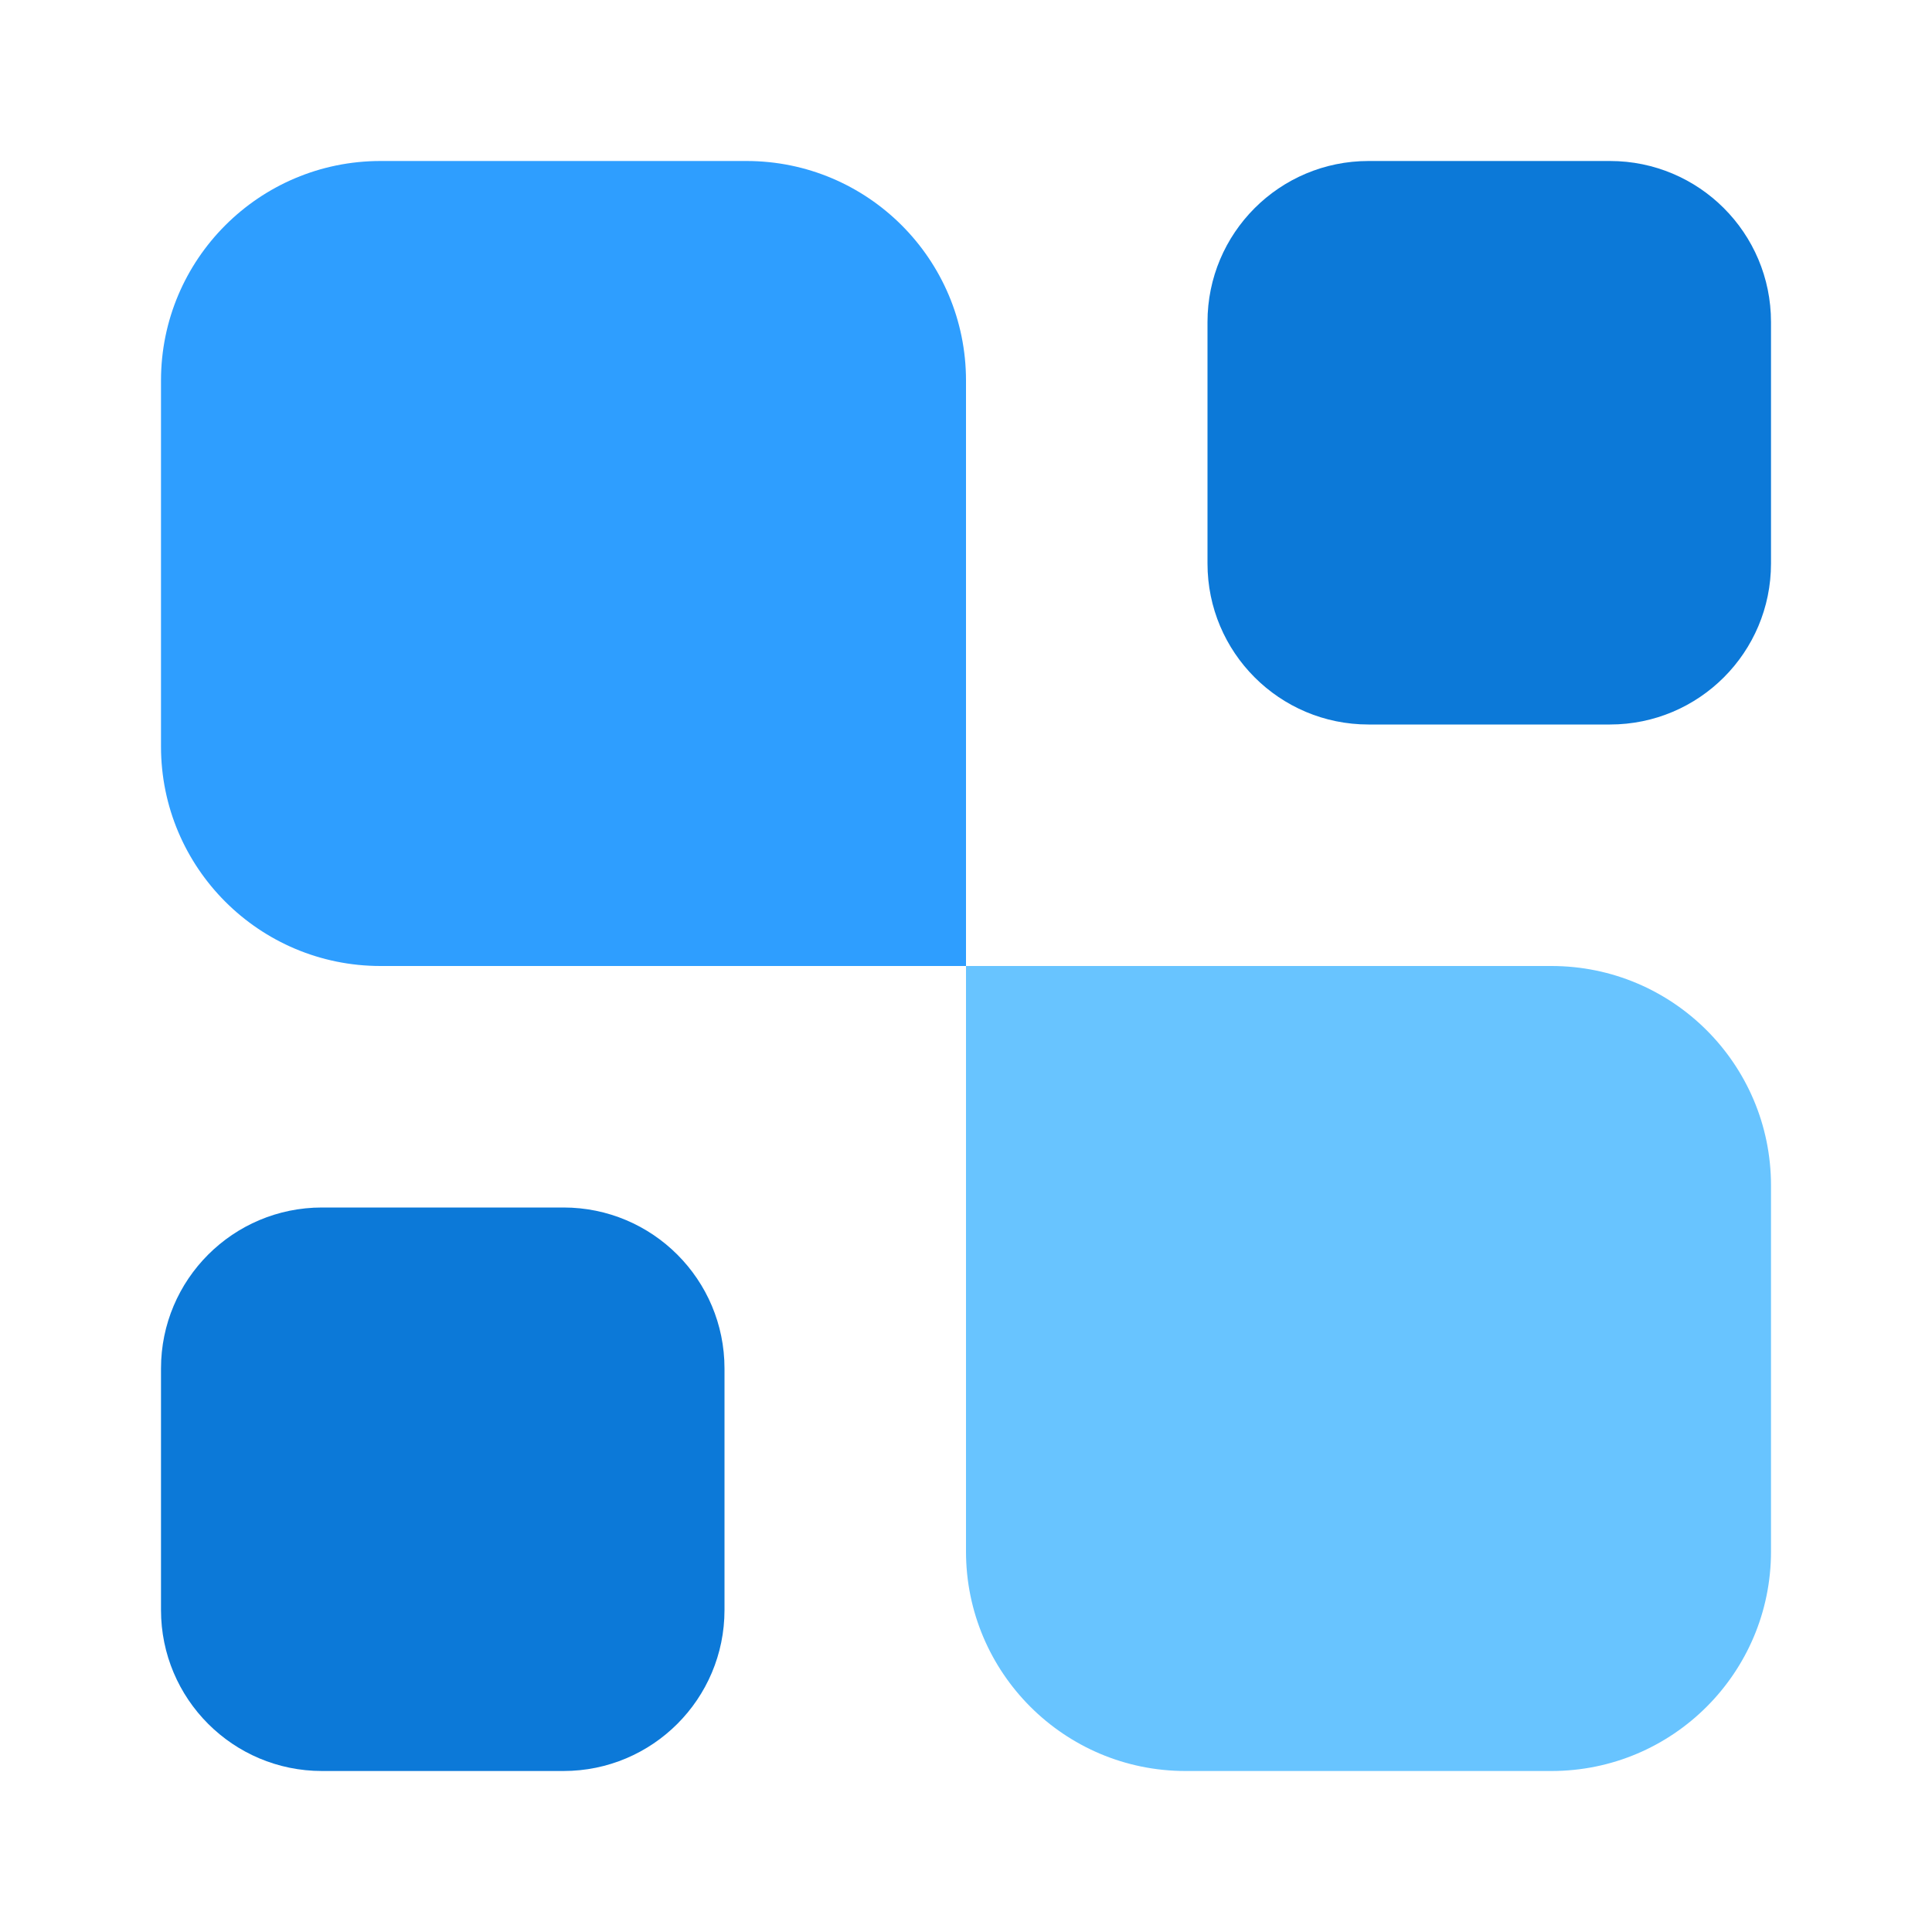
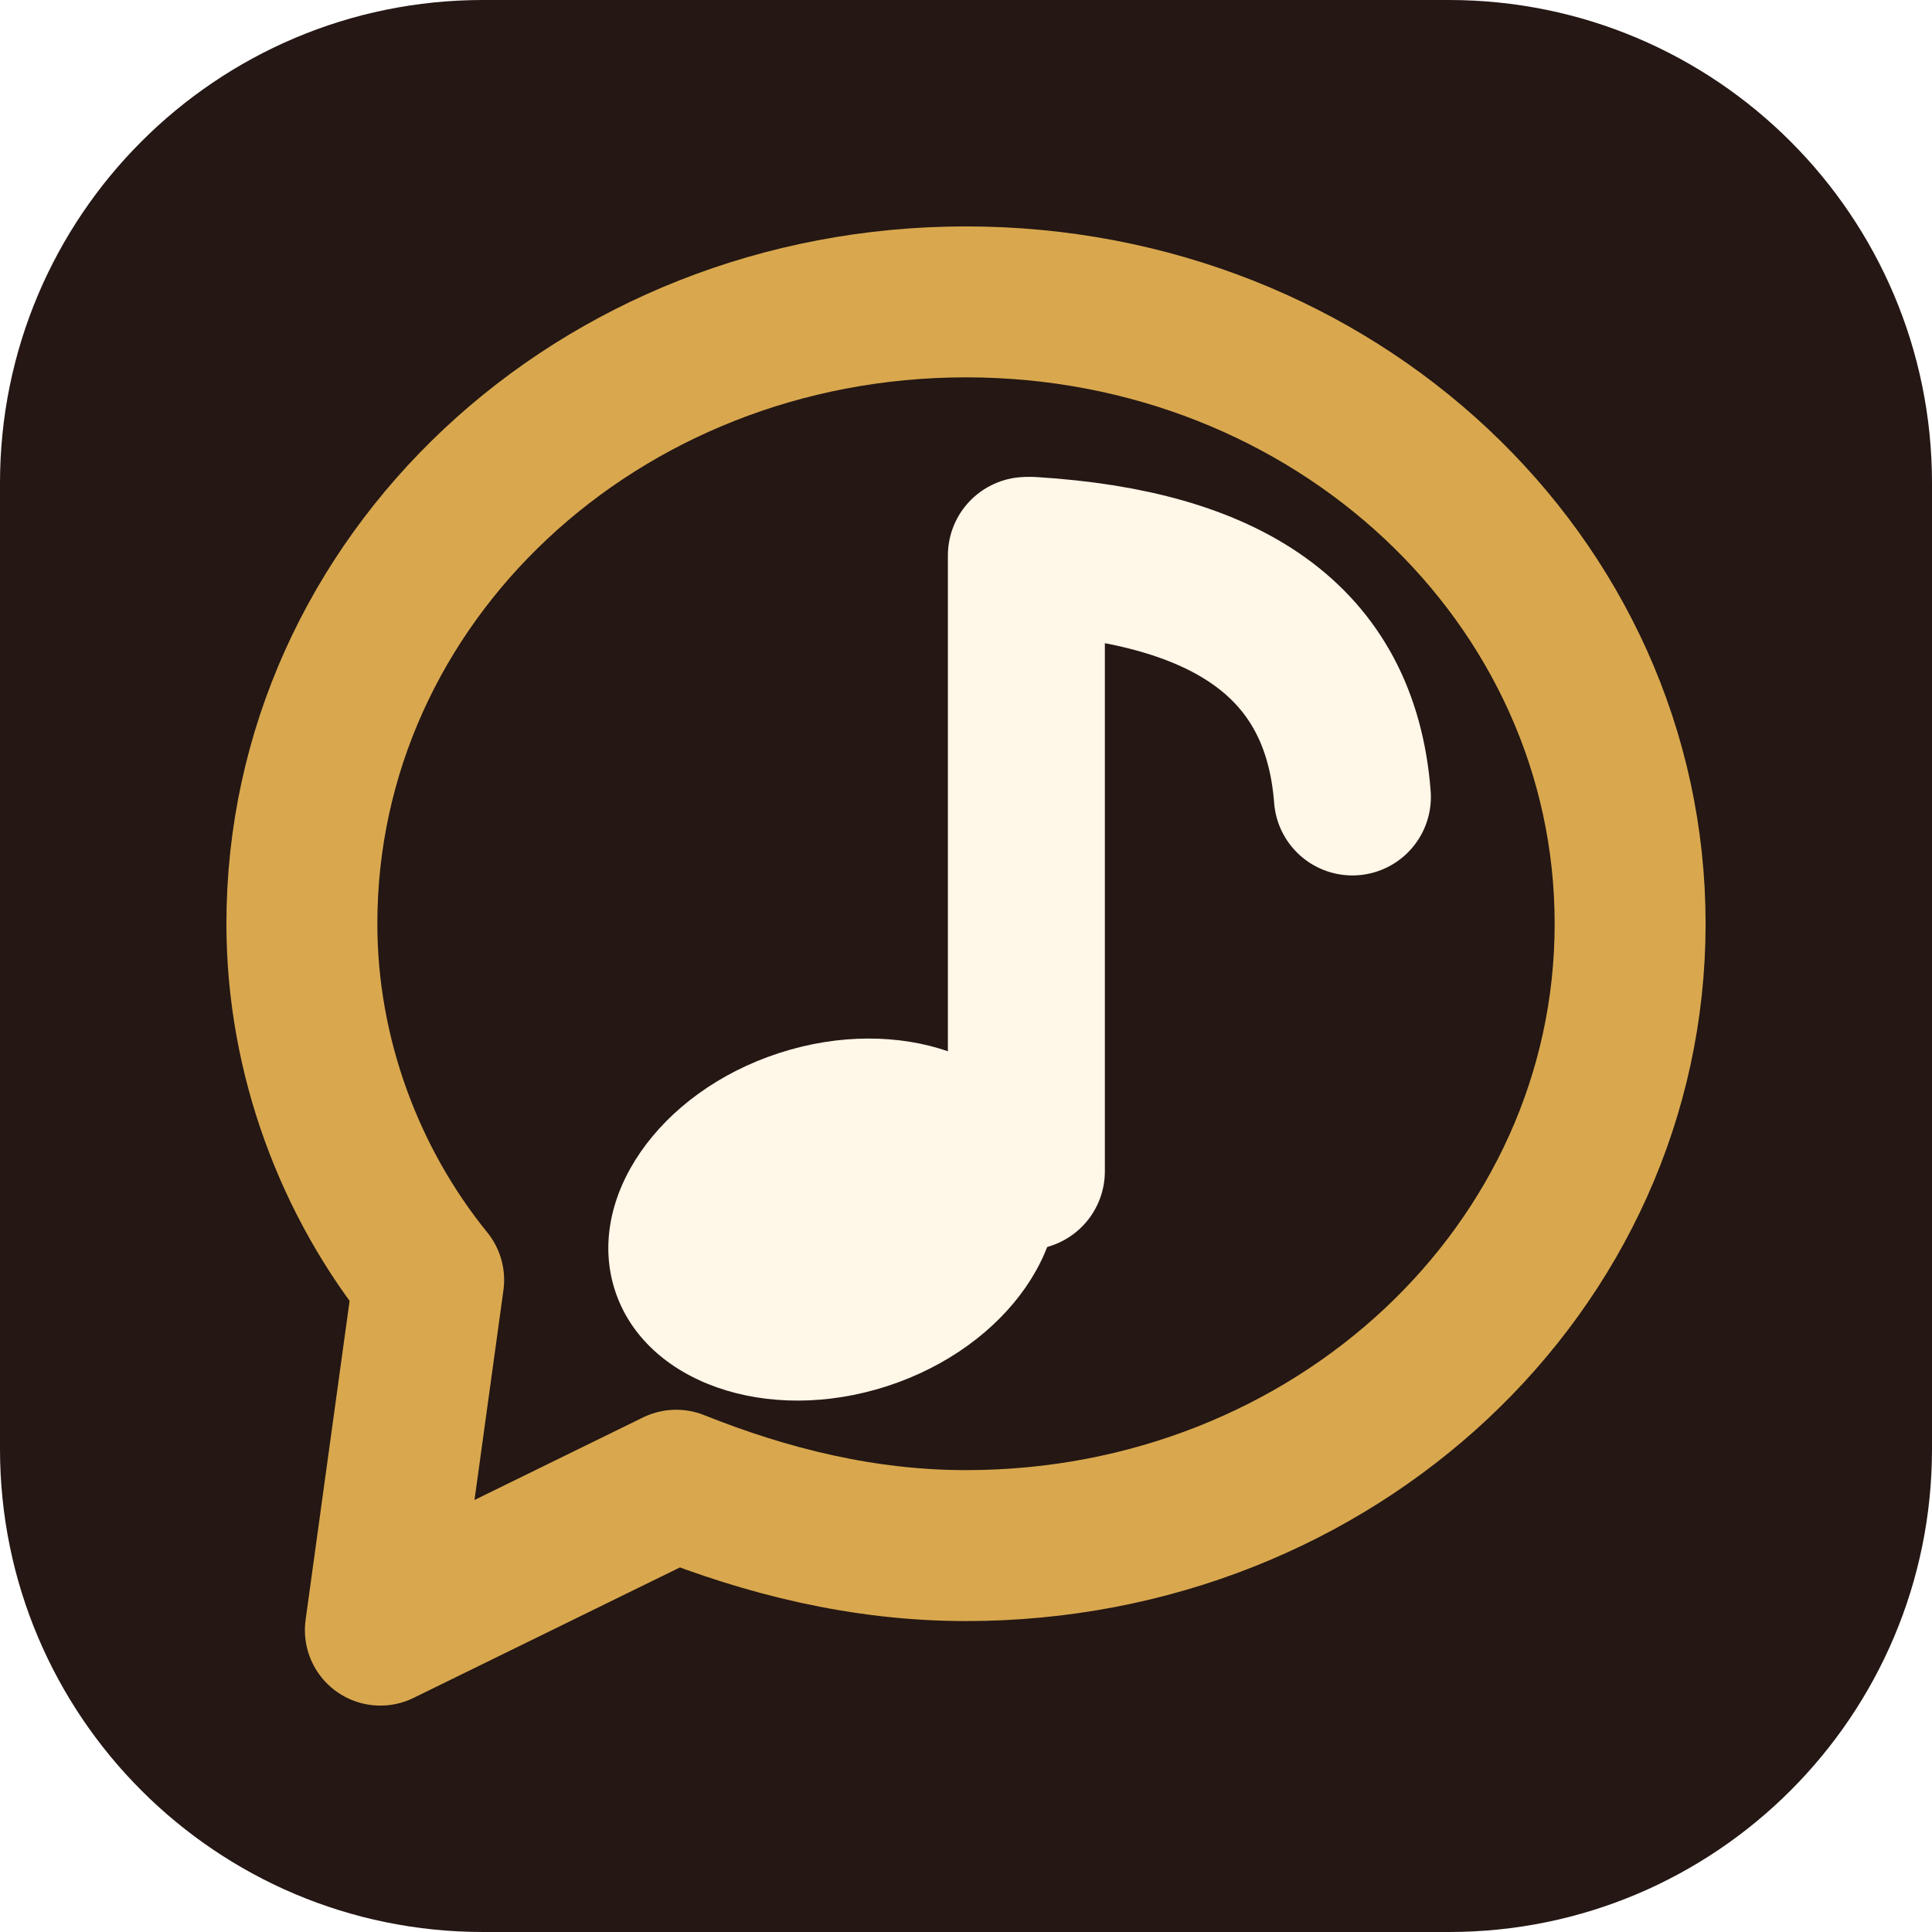
- <svg xmlns="http://www.w3.org/2000/svg" width="24" height="24" viewBox="0 0 24 24" fill="none">
-   <path d="M22 19.273C22 20.779 20.779 22 19.273 22H14.727C13.221 22 12 20.779 12 19.273V12H19.273C20.779 12 22 13.221 22 14.727V19.273Z" fill="#68C4FF" />
-   <path d="M20 2C21.105 2 22 2.895 22 4V7C22 8.105 21.105 9 20 9H17C15.895 9 15 8.105 15 7V4C15 2.895 15.895 2 17 2H20Z" fill="#0C79D8" />
-   <path d="M7 15C8.105 15 9 15.895 9 17V20C9 21.105 8.105 22 7 22H4C2.895 22 2 21.105 2 20V17C2 15.895 2.895 15 4 15H7Z" fill="#0C79D8" />
-   <path d="M12 12H4.727C3.221 12 2 10.779 2 9.273V4.727C2 3.221 3.221 2 4.727 2H9.273C10.779 2 12 3.221 12 4.727V12Z" fill="#2E9EFF" />
+ <svg xmlns="http://www.w3.org/2000/svg" width="32" height="32" viewBox="0 0 32 32" fill="none">
+   <rect width="32" height="32" rx="8" fill="#241714" />
+   <path d="M7.1 21.2C5.8 19.6 5 17.5 5 15.3C5 9.6 9.9 5 16 5C22.1 5 27 9.6 27 15.3C27 21 22.1 25.6 16 25.6C14.3 25.6 12.7 25.2 11.2 24.6L6.3 27L7.1 21.2Z" stroke="#D9A84E" stroke-width="2.5" stroke-linejoin="round" />
+   <path d="M17 9.2V19.4" stroke="#FFF7E8" stroke-width="2.6" stroke-linecap="round" />
+   <path d="M17.1 9.2C20.3 9.4 22.2 10.6 22.4 13.2" stroke="#FFF7E8" stroke-width="2.6" stroke-linecap="round" />
+   <ellipse cx="13.8" cy="20.2" rx="3.8" ry="2.9" transform="rotate(-18 13.8 20.2)" fill="#FFF7E8" />
</svg>
